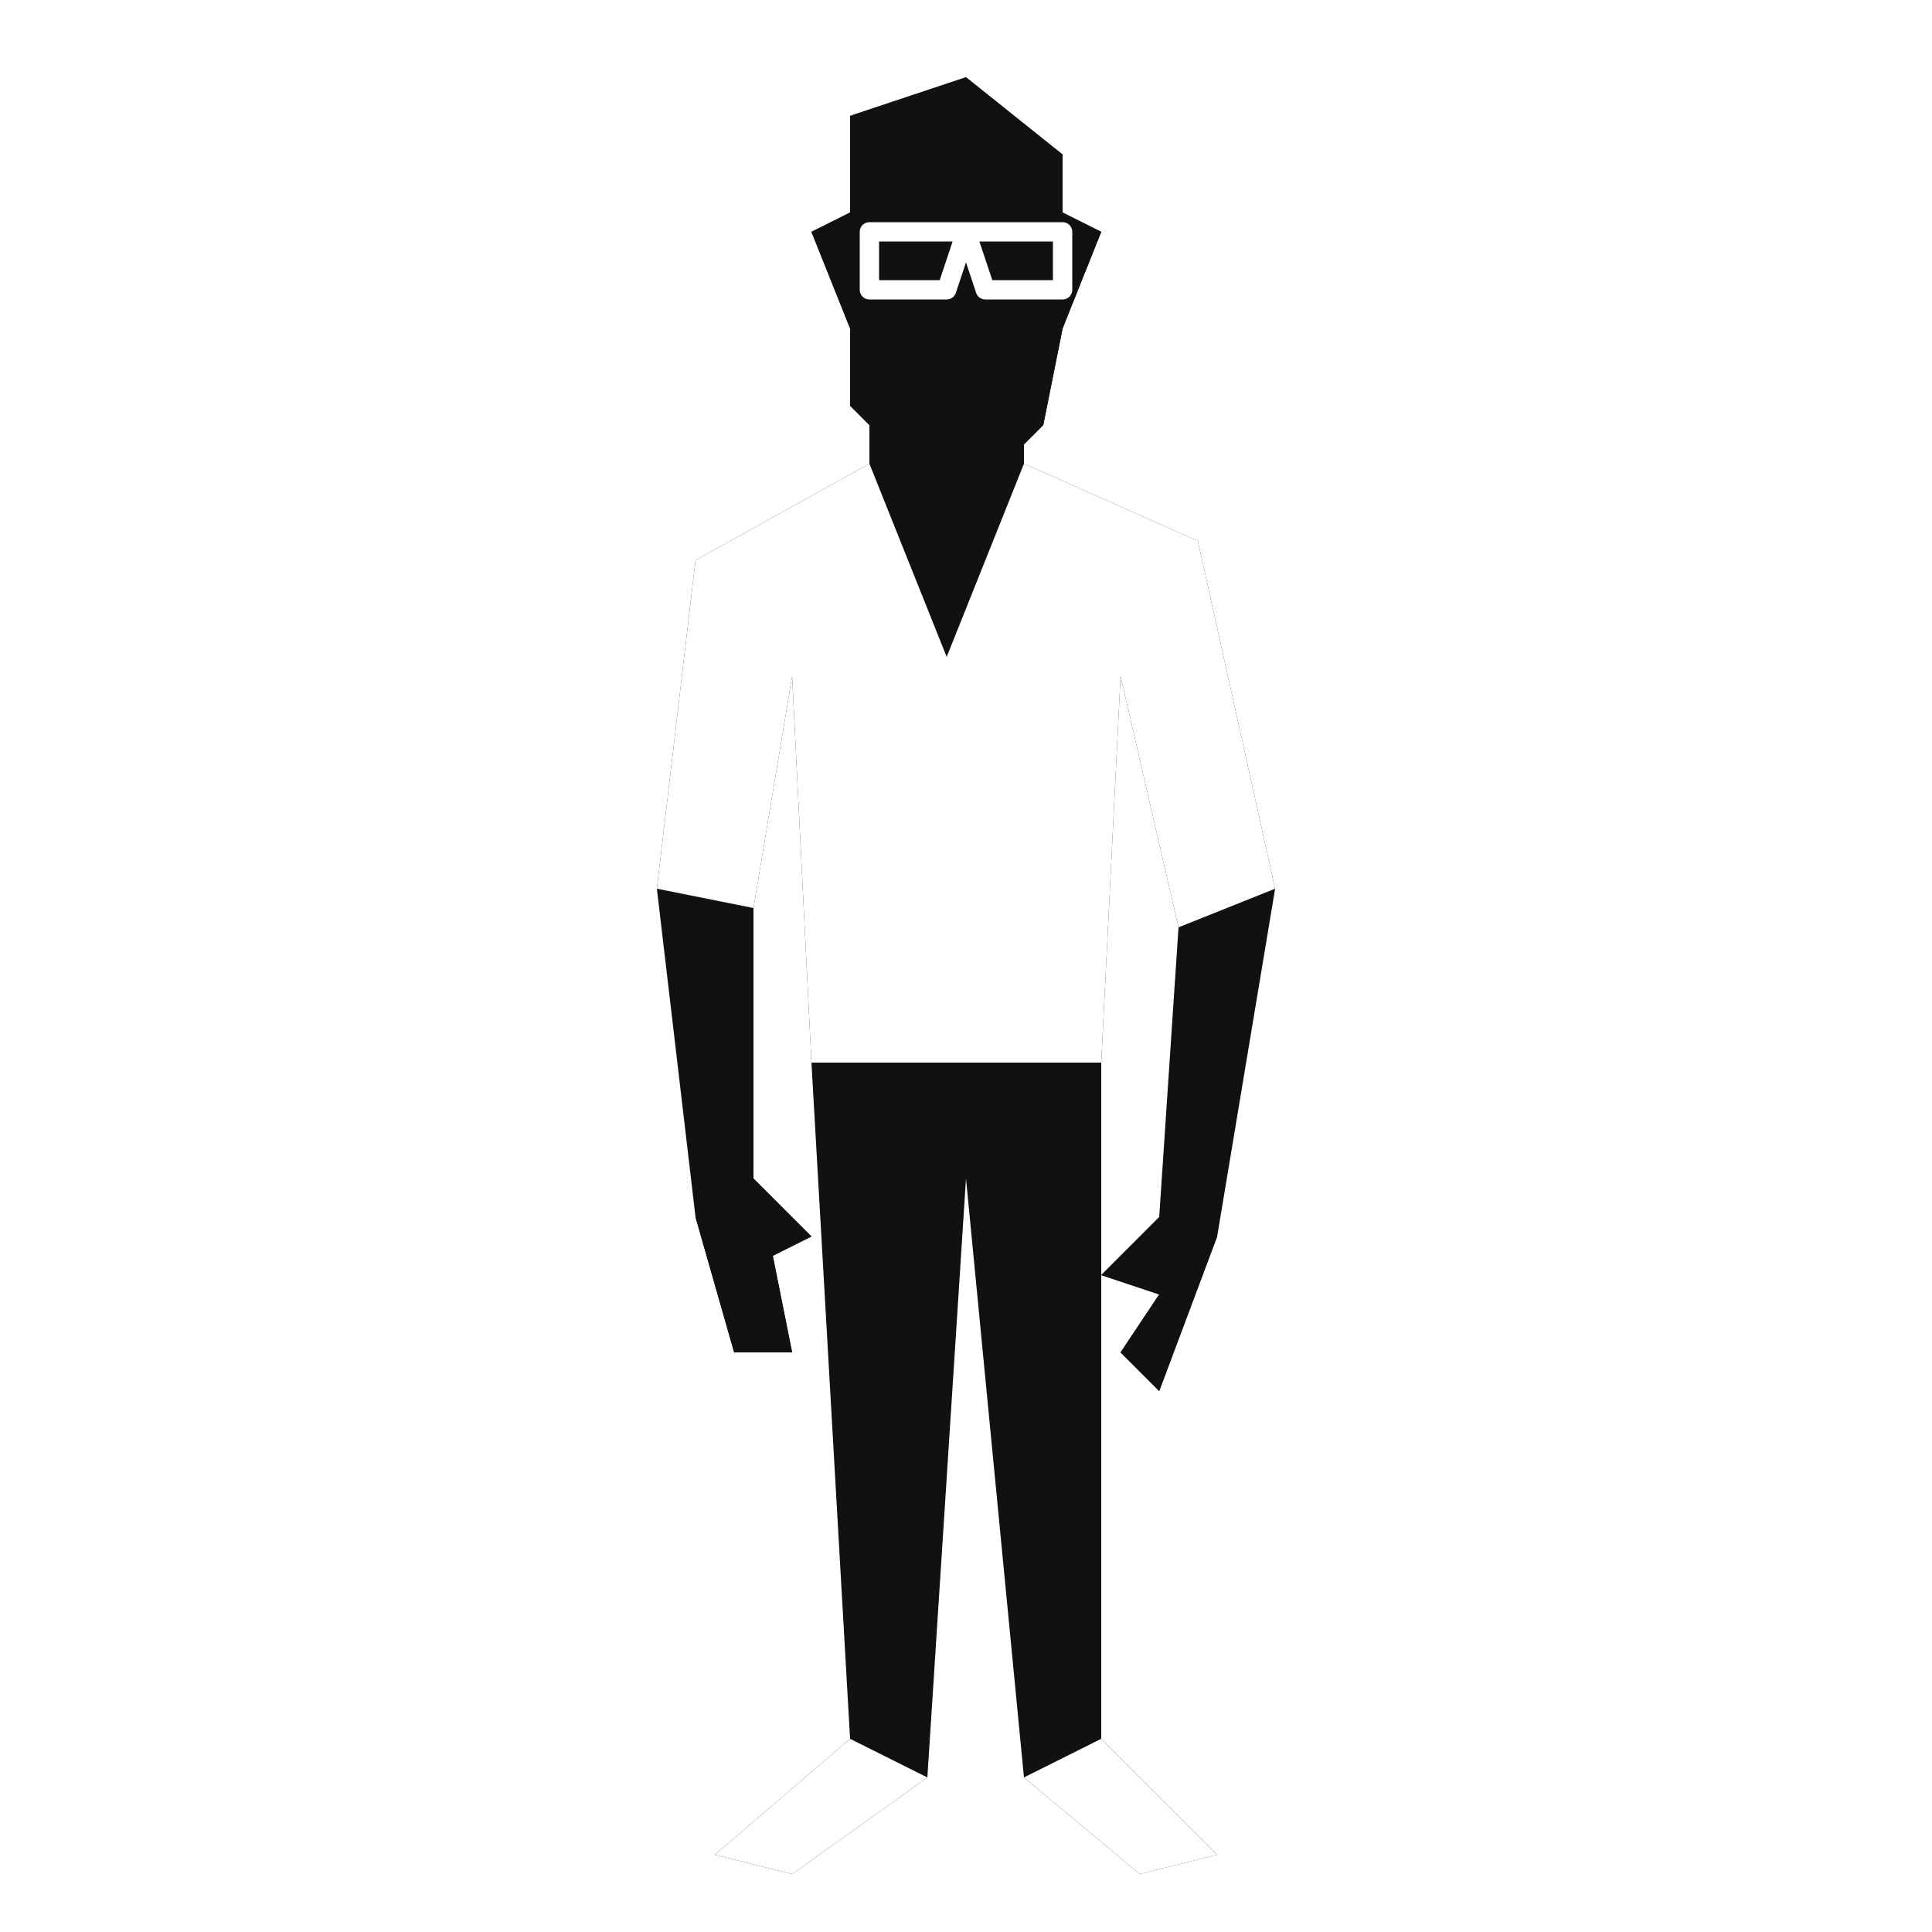
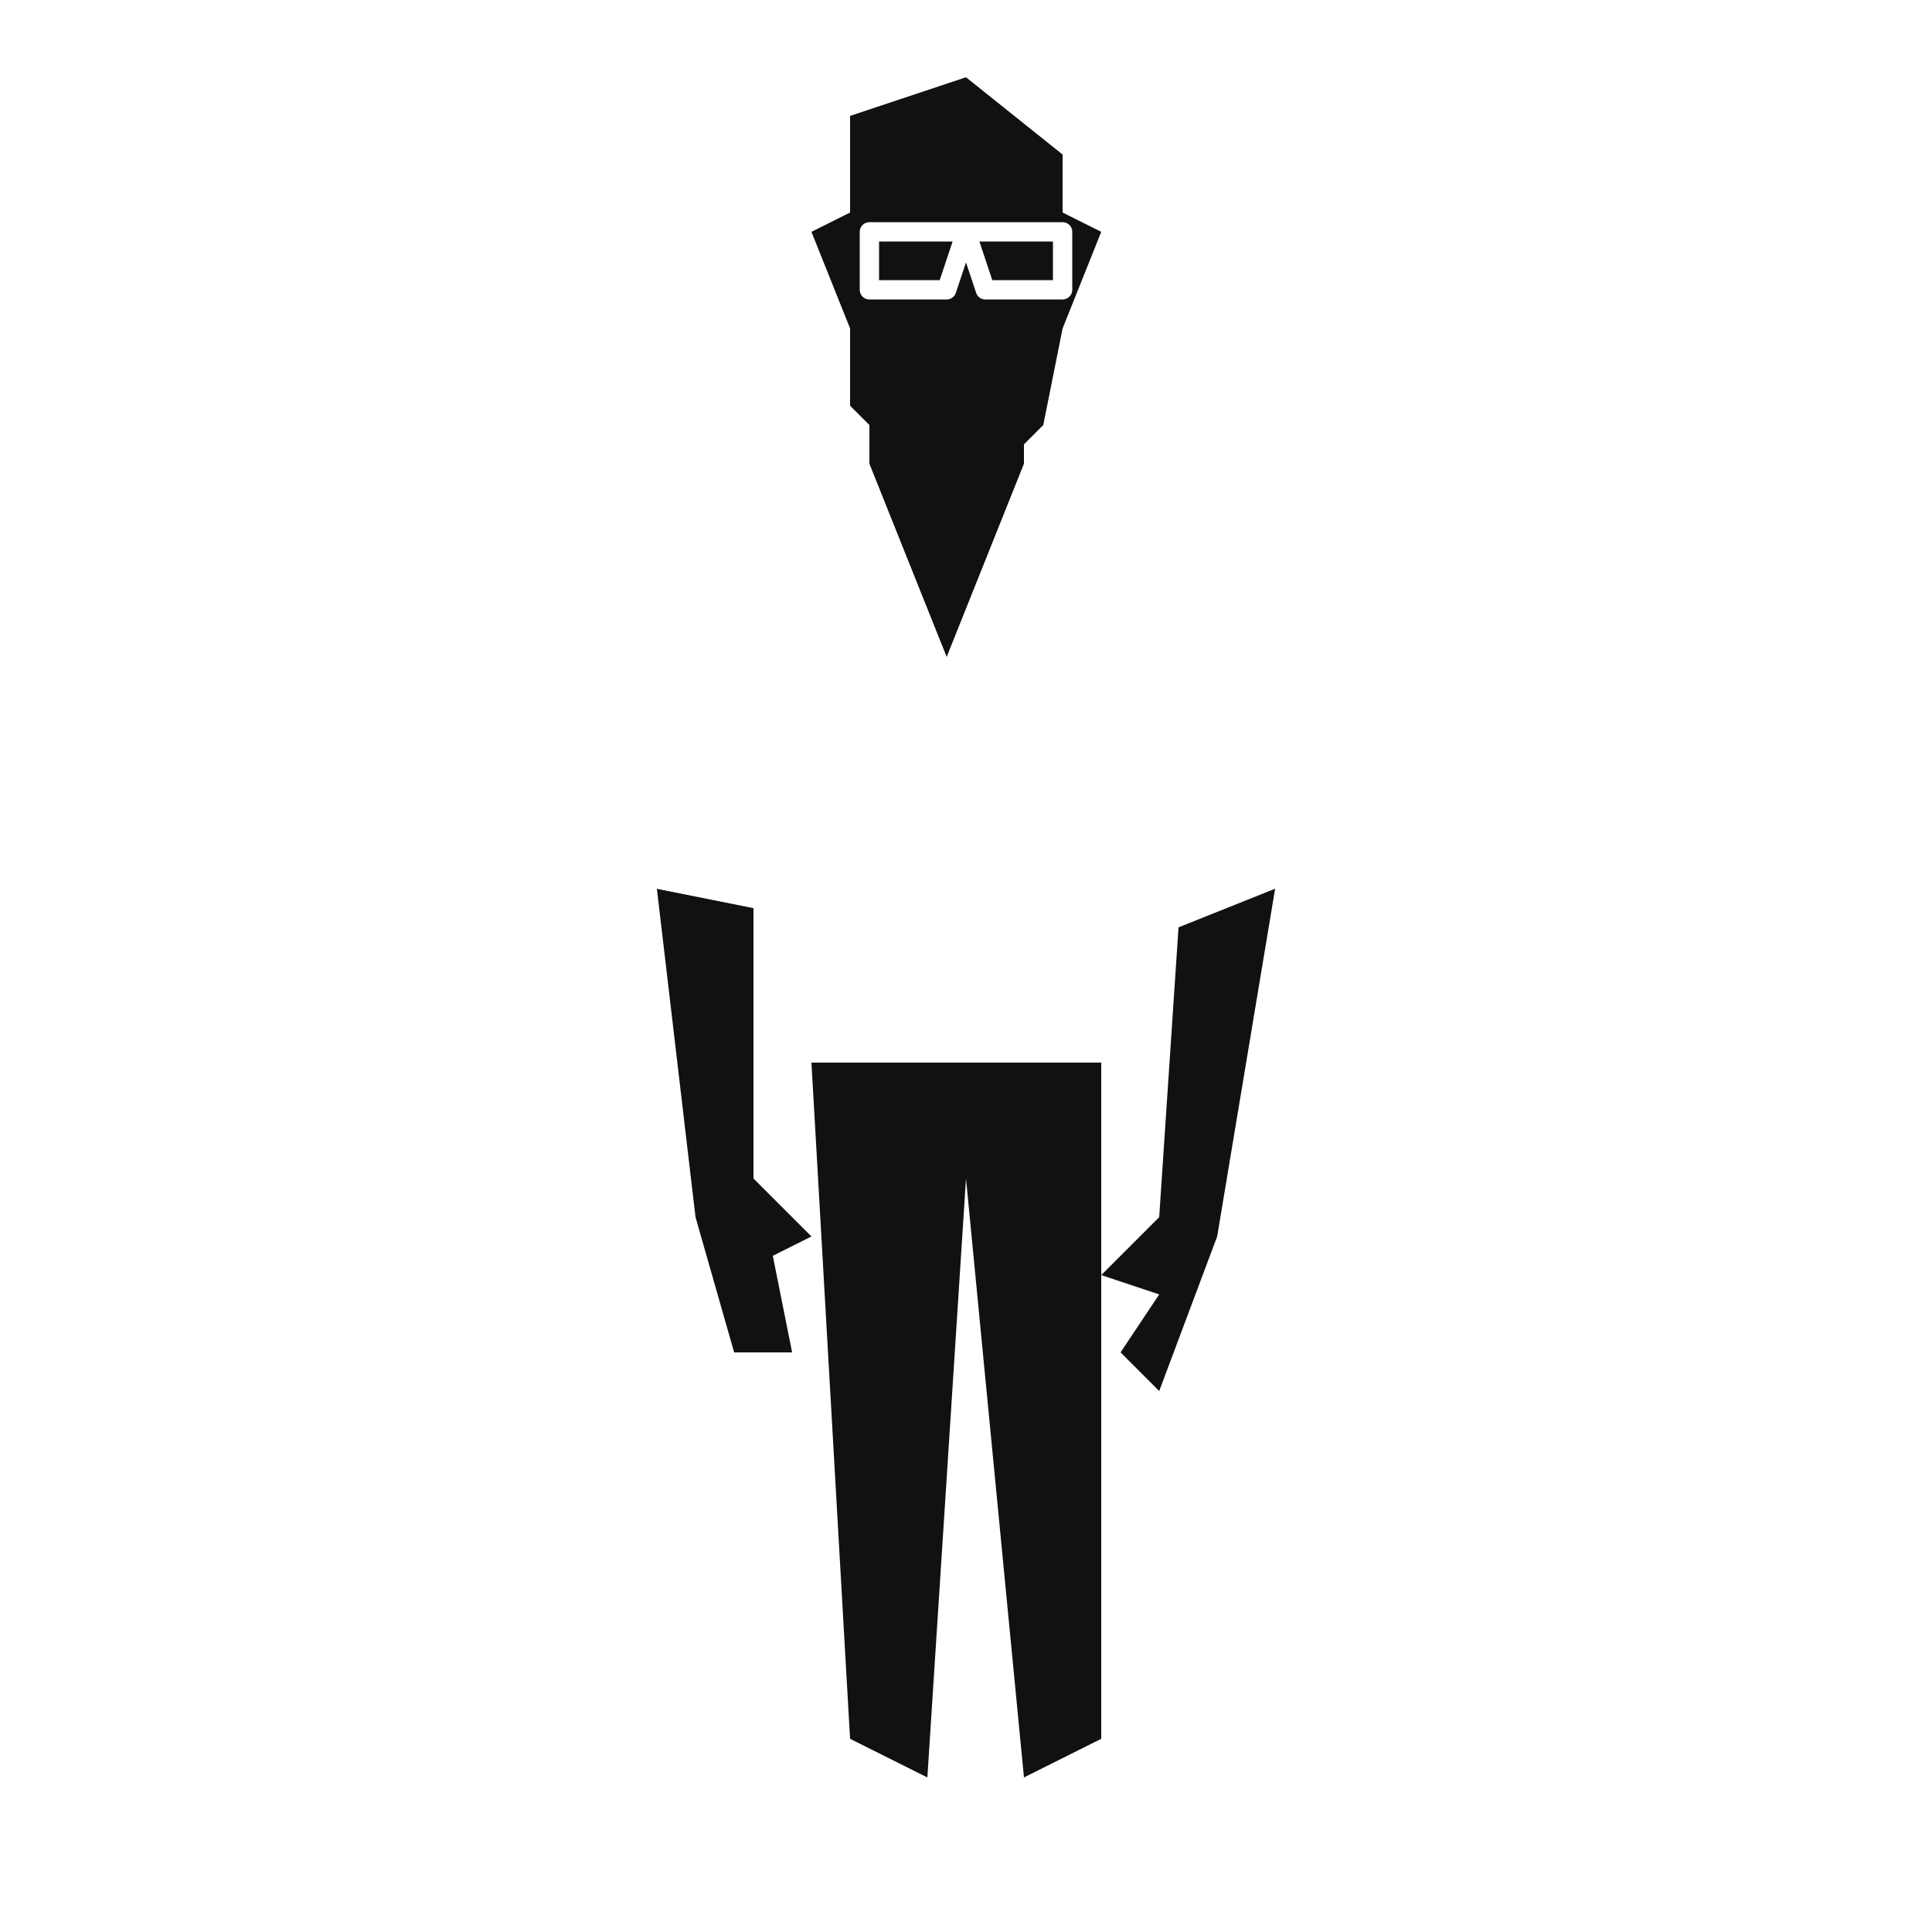
<svg xmlns="http://www.w3.org/2000/svg" viewBox="0 0 100 100">
  <rect width="100" height="100" style="fill: rgb(39, 31, 207);" y="-110" />
  <rect width="100" height="100" style="fill: rgb(217, 176, 105);" y="-110" x="110" />
  <rect width="100" height="100" style="fill: rgb(49, 203, 217);" y="-110" x="220" />
  <rect width="100" height="100" style="fill: rgb(217, 56, 51);" y="-110" x="330" />
  <rect width="100" height="100" style="fill: rgb(21, 16, 108);" x="-110" y="-110" />
  <path style="fill: rgb(255, 255, 255);" d="M -163 23 C -175 11 -141 3 -144 25 C -147 47 -118 54 -125 68 C -133 84 -163 93 -176 81 C -190 67 -148 37 -163 23 Z" />
  <path style="fill: rgba(0, 0, 0, 0.3);" d="M 0 -31 C 0 -28 11 -24 19 -26 L 17 -42 C 16 -49 28 -49 29 -44 L 30 -26 C 51 -14 68 -32 100 -32 L 100 -10 L 0 -10 L 0 -31 Z" />
  <path style="fill: rgba(0, 0, 0, 0.3);" d="M 0 -14 C 52 -31 58 12 100 -4 L 100 -48 L 0 -48 L 0 -14 Z" transform="matrix(-1, 0, 0, -1, 100, -58.4686)" />
  <path style="fill: rgba(255, 255, 255, 0.1);" d="M 110 -43 C 110 -43 148 -26 210 -32 L 210 -10 L 110 -10 L 110 -43 Z" />
  <path style="fill: rgba(255, 255, 255, 0.1);" d="M 220 -107 C 220 -107 266 -57 320 -83 L 320 -51 C 294 -67 235 -49 220 -74 L 220 -107 Z" />
  <path style="fill: rgba(255, 255, 255, 0.1);" d="M 220 -32 C 220 -32 266 -44 320 -18 L 320 -49 C 294 -33 260 -63 220 -57 L 220 -32 Z" transform="matrix(-1, 0, 0, -1, 540, -69.98623)" />
  <path style="fill: rgb(17, 17, 17);" d="M 155 24 L 155 22 L 154 21 L 154 17 L 152 12 L 154 11 L 154 6 L 160 4 L 165 8 L 165 11 L 167 12 L 165 17 L 164 22 L 163 23 L 163 24 L 172 28 L 176 46 L 173 64 L 170 72 L 168 70 L 170 67 L 167 66 L 170 63 L 171 48 L 168 35 L 167 55 L 167 90 L 173 96 L 169 97 L 163 92 L 160 61 L 158 92 L 151 97 L 147 96 L 154 90 L 152 55 L 151 35 L 149 47 L 149 61 L 152 64 L 150 65 L 151 70 L 148 70 L 146 63 L 144 46 L 146 29 L 155 24 Z" />
  <g>
    <path style="fill: rgb(255, 255, 255);" d="M 215 24 L 223 24 L 232 28 L 236 46 L 233 64 L 230 63 L 231 48 L 228 35 L 227 55 L 227 90 L 233 96 L 229 97 L 223 92 L 220 61 L 218 92 L 211 97 L 207 96 L 214 90 L 212 55 L 211 35 L 209 47 L 209 61 L 206 63 L 204 46 L 206 29 L 215 24 Z" />
    <path style="fill: rgb(17, 17, 17);" d="M 215 24 L 215 22 L 214 21 L 214 17 L 212 12 L 214 11 L 214 6 L 220 4 L 225 8 L 225 11 L 227 12 L 225 17 L 224 22 L 223 23 L 223 24 L 219 34 L 215 24 Z" />
    <path style="fill: rgb(17, 17, 17);" d="M 206 63 L 209 61 L 212 64 L 210 65 L 211 70 L 208 70 L 206 63 Z" />
    <path style="fill: rgb(17, 17, 17);" d="M 230 63 L 233 64 L 230 72 L 228 70 L 230 67 L 227 66 L 230 63 Z" />
  </g>
  <path style="fill: rgb(17, 17, 17);" d="M 455 24 L 455 22 L 454 21 L 454 17 L 452 12 L 454 11 L 454 6 L 460 4 L 465 8 L 465 11 L 467 12 L 465 17 L 464 22 L 463 23 L 463 24 L 472 28 L 476 46 L 473 64 L 470 72 L 468 70 L 470 67 L 467 66 L 470 63 L 471 48 L 468 35 L 467 55 L 467 90 L 473 96 L 469 97 L 463 92 L 460 61 L 458 92 L 451 97 L 447 96 L 454 90 L 452 55 L 451 35 L 449 47 L 449 61 L 452 64 L 450 65 L 451 70 L 448 70 L 446 63 L 444 46 L 446 29 L 455 24 Z" />
  <g>
    <path style="fill: rgb(255, 255, 255);" d="M 275 24 L 283 24 L 292 28 L 296 46 L 293 64 L 290 63 L 291 48 L 288 35 L 287 55 L 272 55 L 271 35 L 269 47 L 269 61 L 266 63 L 264 46 L 266 29 L 275 24 Z" />
    <path style="fill: rgb(17, 17, 17);" d="M 275 24 L 275 22 L 274 21 L 274 17 L 272 12 L 274 11 L 274 6 L 280 4 L 285 8 L 285 11 L 287 12 L 285 17 L 284 22 L 283 23 L 283 24 L 279 34 L 275 24 Z" />
    <path style="fill: rgb(17, 17, 17);" d="M 266 63 L 269 61 L 272 64 L 270 65 L 271 70 L 268 70 L 266 63 Z" />
    <path style="fill: rgb(17, 17, 17);" d="M 290 63 L 293 64 L 290 72 L 288 70 L 290 67 L 287 66 L 290 63 Z" />
    <path style="fill: rgb(17, 17, 17);" d="M 272 55 L 287 55 L 287 90 L 293 96 L 289 97 L 283 92 L 280 61 L 278 92 L 271 97 L 267 96 L 274 90 L 272 55 Z" />
  </g>
  <rect width="251" height="251" style="fill: rgb(217, 176, 105);" x="110" y="110" />
  <path style="fill: rgba(0, 0, 0, 0.09);" d="M 110 278 C 213 293 313 263 361 270 L 361 361 L 110 361 L 110 278 Z" />
  <ellipse style="fill: rgba(0, 0, 0, 0.23);" cx="260" cy="354" rx="15" ry="3" transform="matrix(1, 0, 0.013244, 1, -4.679406, -29.32215)" />
  <g transform="matrix(1, 0, 0, 1, 40, 230)">
    <path style="fill: rgb(255, 255, 255);" d="M 215 24 L 223 24 L 232 28 L 236 46 L 233 64 L 230 63 L 231 48 L 228 35 L 227 55 L 227 90 L 233 96 L 229 97 L 223 92 L 220 61 L 218 92 L 211 97 L 207 96 L 214 90 L 212 55 L 211 35 L 209 47 L 209 61 L 206 63 L 204 46 L 206 29 L 215 24 Z" />
    <path style="fill: rgb(17, 17, 17);" d="M 215 24 L 215 22 L 214 21 L 214 17 L 212 12 L 214 11 L 214 6 L 220 4 L 225 8 L 225 11 L 227 12 L 225 17 L 224 22 L 223 23 L 223 24 L 219 34 L 215 24 Z" />
    <path style="fill: rgb(17, 17, 17);" d="M 206 63 L 209 61 L 212 64 L 210 65 L 211 70 L 208 70 L 206 63 Z" />
    <path style="fill: rgb(17, 17, 17);" d="M 230 63 L 233 64 L 230 72 L 228 70 L 230 67 L 227 66 L 230 63 Z" />
  </g>
  <path style="fill: rgb(17, 17, 17);" d="M 335 24 L 335 22 L 334 21 L 334 17 L 332 12 L 334 11 L 334 6 L 340 4 L 345 8 L 345 11 L 347 12 L 345 17 L 344 22 L 343 23 L 343 24 L 352 28 L 356 46 L 353 64 L 350 72 L 348 70 L 350 67 L 347 66 L 350 63 L 351 48 L 348 35 L 348 60 L 347 90 L 353 96 L 349 97 L 343 92 L 340 61 L 338 92 L 331 97 L 327 96 L 334 90 L 332 60 L 331 35 L 329 47 L 329 61 L 332 64 L 330 65 L 331 70 L 328 70 L 326 63 L 324 46 L 326 29 L 335 24 Z" />
  <path style="fill: rgb(255, 255, 255);" d="M 335 24 C 335 25 343 25 343 24 L 339 40 L 335 24 Z" />
  <rect style="fill: rgb(255, 255, 255);" x="279" y="213" width="48" height="32" rx="4" ry="4" />
  <text style="white-space: pre; fill: rgb(51, 51, 51); font-family: Arial, sans-serif; font-size: 8.9px;" x="287" y="236">...</text>
  <path style="fill: rgb(255, 255, 255);" d="M 395 24 L 403 24 L 412 28 L 416 46 L 413 64 L 410 63 L 411 48 L 408 35 L 407 55 L 407 90 L 413 96 L 409 97 L 403 92 L 400 61 L 398 92 L 391 97 L 387 96 L 394 90 L 392 55 L 391 35 L 389 47 L 389 61 L 386 63 L 384 46 L 386 29 L 395 24 Z" />
  <path style="fill: rgb(17, 17, 17);" d="M 395 24 L 395 22 L 394 21 L 394 17 L 392 12 L 394 11 L 394 6 L 400 4 L 405 8 L 405 11 L 407 12 L 405 17 L 404 22 L 403 23 L 403 24 L 399 43 L 395 24 Z" />
  <path style="fill: rgb(17, 17, 17);" d="M 386 63 L 389 61 L 392 64 L 390 65 L 391 70 L 388 70 L 386 63 Z" />
  <path style="fill: rgb(17, 17, 17);" d="M 410 63 L 413 64 L 410 72 L 408 70 L 410 67 L 407 66 L 410 63 Z" />
  <path style="fill: rgb(255, 255, 255);" d="M 396 24 L 397 27 L 402 24 L 401 27" />
  <path style="" d="M 335 25 L 337 28 L 343 25 L 341 28" />
  <path style="fill: rgb(255, 255, 255);" d="M 455 24 L 463 24 L 472 28 L 476 46 L 471 48 L 468 35 L 467 55 L 452 55 L 451 35 L 449 47 L 444 46 L 446 29 L 455 24 Z" />
  <path style="fill: rgb(17, 17, 17);" d="M 455 24 L 455 22 L 454 21 L 454 17 L 452 12 L 454 11 L 454 6 L 460 4 L 465 8 L 465 11 L 467 12 L 465 17 L 464 22 L 463 23 L 463 24 L 459 34 L 455 24 Z" />
  <path style="fill: rgb(17, 17, 17);" d="M 446 63 L 449 61 L 452 64 L 450 65 L 451 70 L 448 70 L 446 63 Z" />
  <path style="fill: rgb(17, 17, 17);" d="M 470 63 L 473 64 L 470 72 L 468 70 L 470 67 L 467 66 L 470 63 Z" />
  <path style="fill: rgb(255, 255, 255);" d="M 454 90 L 458 92 L 451 97 L 447 96 L 454 90 Z" />
  <path style="fill: rgb(255, 255, 255);" d="M 463 92 L 467 90 L 473 96 L 469 97 L 463 92 Z" />
  <path style="fill: rgb(17, 17, 17);" d="M 505 24 L 505 22 L 504 21 L 504 17 L 502 12 L 504 11 L 504 6 L 510 4 L 515 8 L 515 11 L 517 12 L 515 17 L 514 22 L 513 23 L 513 24 L 522 28 L 526 46 L 523 64 L 520 72 L 518 70 L 520 67 L 517 66 L 520 63 L 521 48 L 518 35 L 517 55 L 517 90 L 523 96 L 519 97 L 513 92 L 510 61 L 508 92 L 501 97 L 497 96 L 504 90 L 502 55 L 501 35 L 499 47 L 499 61 L 502 64 L 500 65 L 501 70 L 498 70 L 496 63 L 494 46 L 496 29 L 505 24 Z" />
  <path style="fill: rgb(255, 255, 255);" d="M 505 24 L 513 24 L 522 28 L 526 46 L 521 48 L 518 35 L 517 55 L 502 55 L 501 35 L 499 47 L 494 46 L 496 29 L 505 24 Z" />
  <path style="fill: rgb(17, 17, 17);" d="M 505 24 L 505 22 L 504 21 L 504 17 L 502 12 L 504 11 L 504 6 L 510 4 L 515 8 L 515 11 L 517 12 L 515 17 L 514 22 L 513 23 L 513 24 L 509 34 L 505 24 Z" />
-   <path style="fill: rgb(17, 17, 17);" d="M 496 63 L 499 61 L 502 64 L 500 65 L 501 70 L 498 70 L 496 63 Z" />
-   <path style="fill: rgb(17, 17, 17);" d="M 520 63 L 523 64 L 520 72 L 518 70 L 520 67 L 517 66 L 520 63 Z" />
  <path style="fill: rgb(255, 255, 255);" d="M 504 90 L 508 92 L 501 97 L 497 96 L 504 90 Z" />
  <path style="fill: rgb(255, 255, 255);" d="M 513 92 L 517 90 L 523 96 L 519 97 L 513 92 Z" />
  <path style="fill: none; stroke: rgb(255, 255, 255); stroke-linecap: round; stroke-linejoin: round;" d="M 505 12 L 505 15 L 509 15 L 510 12 L 511 15 L 515 15 L 515 12 L 505 12 Z" />
-   <path style="fill: rgb(17, 17, 17);" d="M 45 24 L 45 22 L 44 21 L 44 17 L 42 12 L 44 11 L 44 6 L 50 4 L 55 8 L 55 11 L 57 12 L 55 17 L 54 22 L 53 23 L 53 24 L 62 28 L 66 46 L 63 64 L 60 72 L 58 70 L 60 67 L 57 66 L 60 63 L 61 48 L 58 35 L 57 55 L 57 90 L 63 96 L 59 97 L 53 92 L 50 61 L 48 92 L 41 97 L 37 96 L 44 90 L 42 55 L 41 35 L 39 47 L 39 61 L 42 64 L 40 65 L 41 70 L 38 70 L 36 63 L 34 46 L 36 29 L 45 24 Z" />
+   <path style="fill: rgb(17, 17, 17);" d="M 34 46 L 39 47 L 39 61 L 42 64 L 40 65 L 41 70 L 38 70 L 36 63 L 34 46 Z" />
  <path style="fill: rgb(255, 255, 255);" d="M 45 24 L 53 24 L 62 28 L 66 46 L 61 48 L 58 35 L 57 55 L 42 55 L 41 35 L 39 47 L 34 46 L 36 29 L 45 24 Z" />
  <path style="fill: rgb(17, 17, 17);" d="M 45 24 L 45 22 L 44 21 L 44 17 L 42 12 L 44 11 L 44 6 L 50 4 L 55 8 L 55 11 L 57 12 L 55 17 L 54 22 L 53 23 L 53 24 L 49 34 L 45 24 Z" />
-   <path style="fill: rgb(17, 17, 17);" d="M 36 63 L 39 61 L 42 64 L 40 65 L 41 70 L 38 70 L 36 63 Z" />
-   <path style="fill: rgb(17, 17, 17);" d="M 60 63 L 63 64 L 60 72 L 58 70 L 60 67 L 57 66 L 60 63 Z" />
  <path style="fill: rgb(255, 255, 255);" d="M 44 90 L 48 92 L 41 97 L 37 96 L 44 90 Z" />
  <path style="fill: rgb(255, 255, 255);" d="M 53 92 L 57 90 L 63 96 L 59 97 L 53 92 Z" />
  <path style="fill: none; stroke: rgb(255, 255, 255); stroke-linecap: round; stroke-linejoin: round;" d="M 45 12 L 45 15 L 49 15 L 50 12 L 51 15 L 55 15 L 55 12 L 45 12 Z" />
+   <path style="fill: rgb(17, 17, 17);" d="M 61 48 L 66 46 L 63 64 L 60 72 L 58 70 L 60 67 L 57 66 L 60 63 L 61 48 Z" />
+   <path style="fill: rgb(17, 17, 17);" d="M 42 55 L 57 55 L 57 90 L 53 92 L 50 61 L 48 92 L 44 90 L 42 55 Z" />
</svg>
